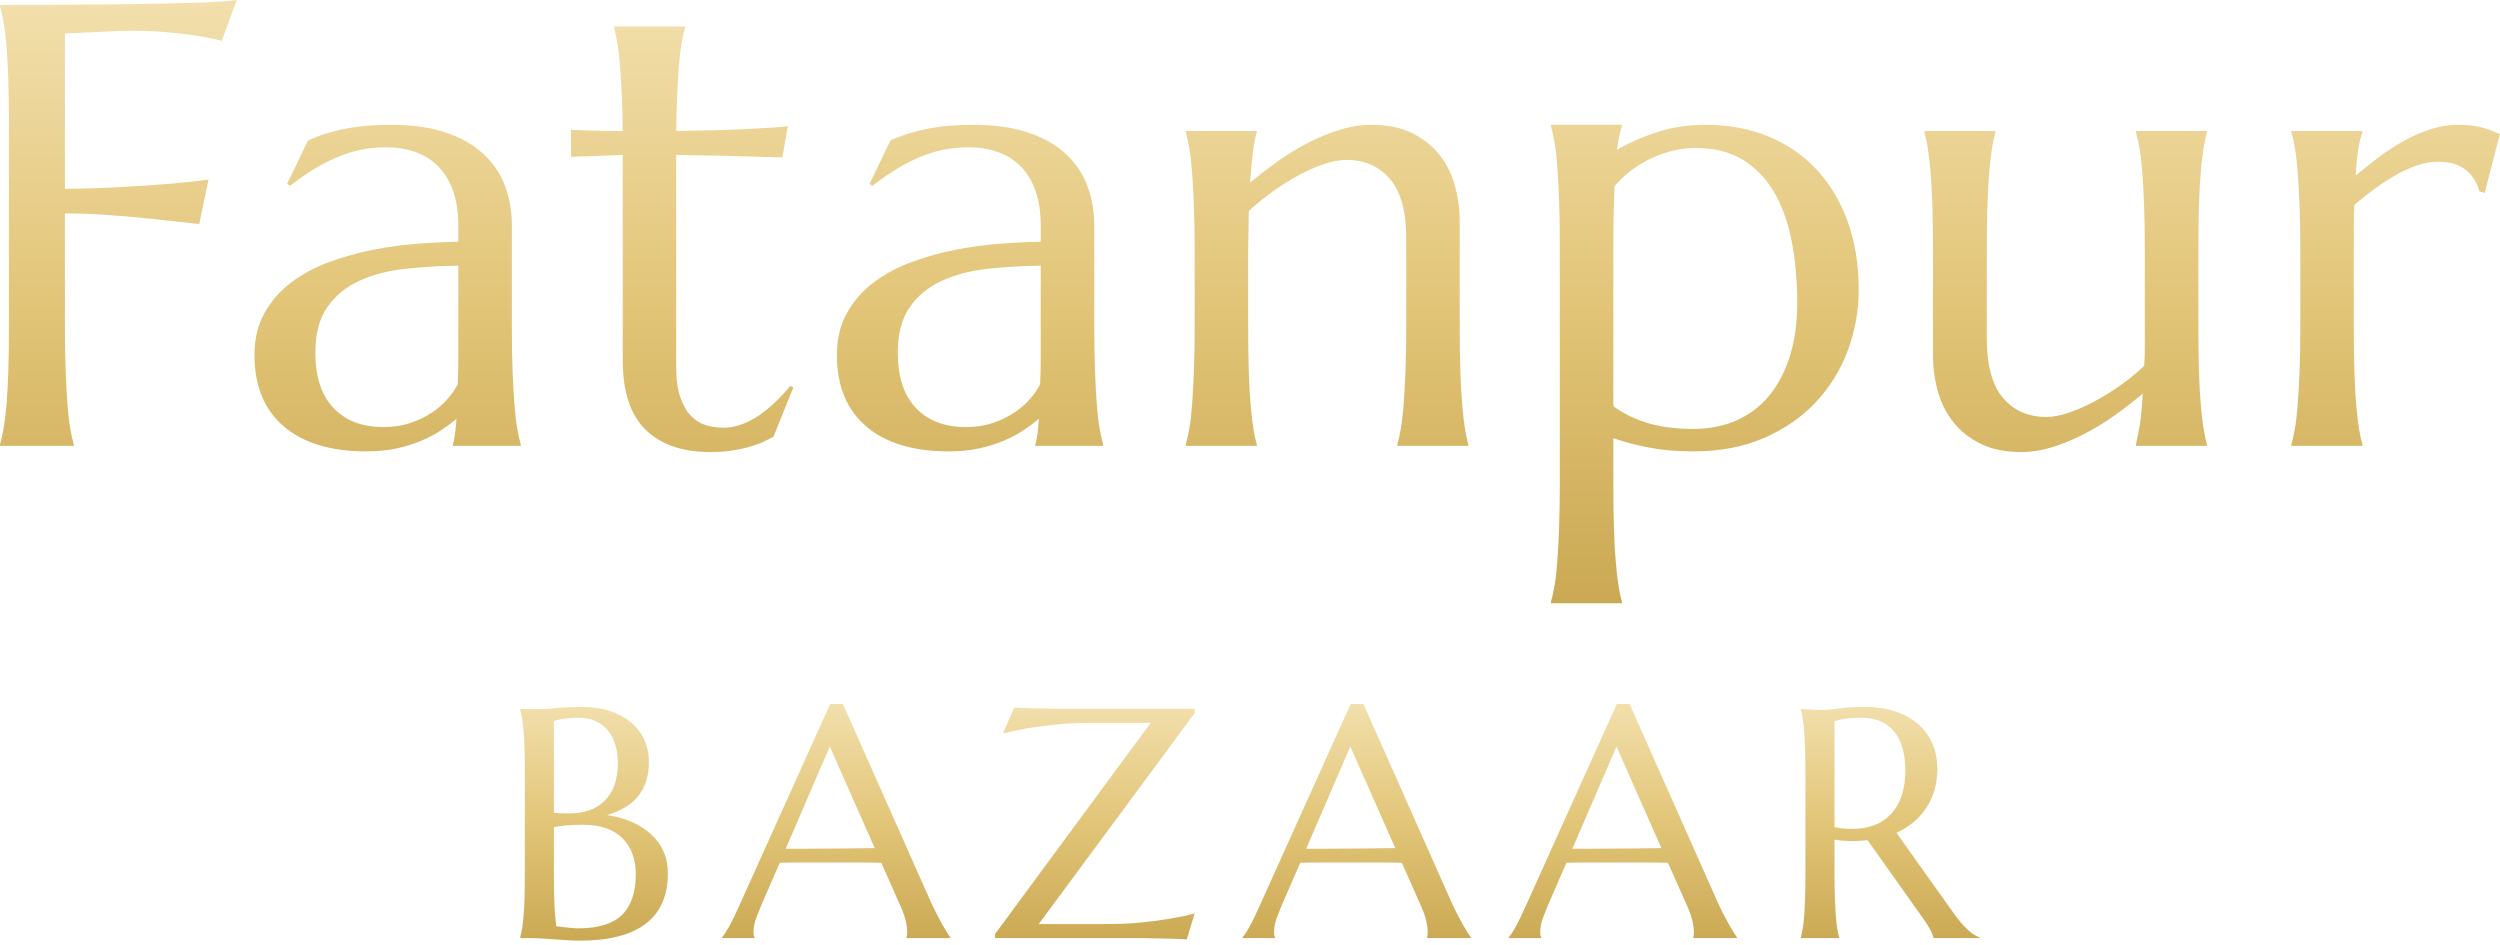
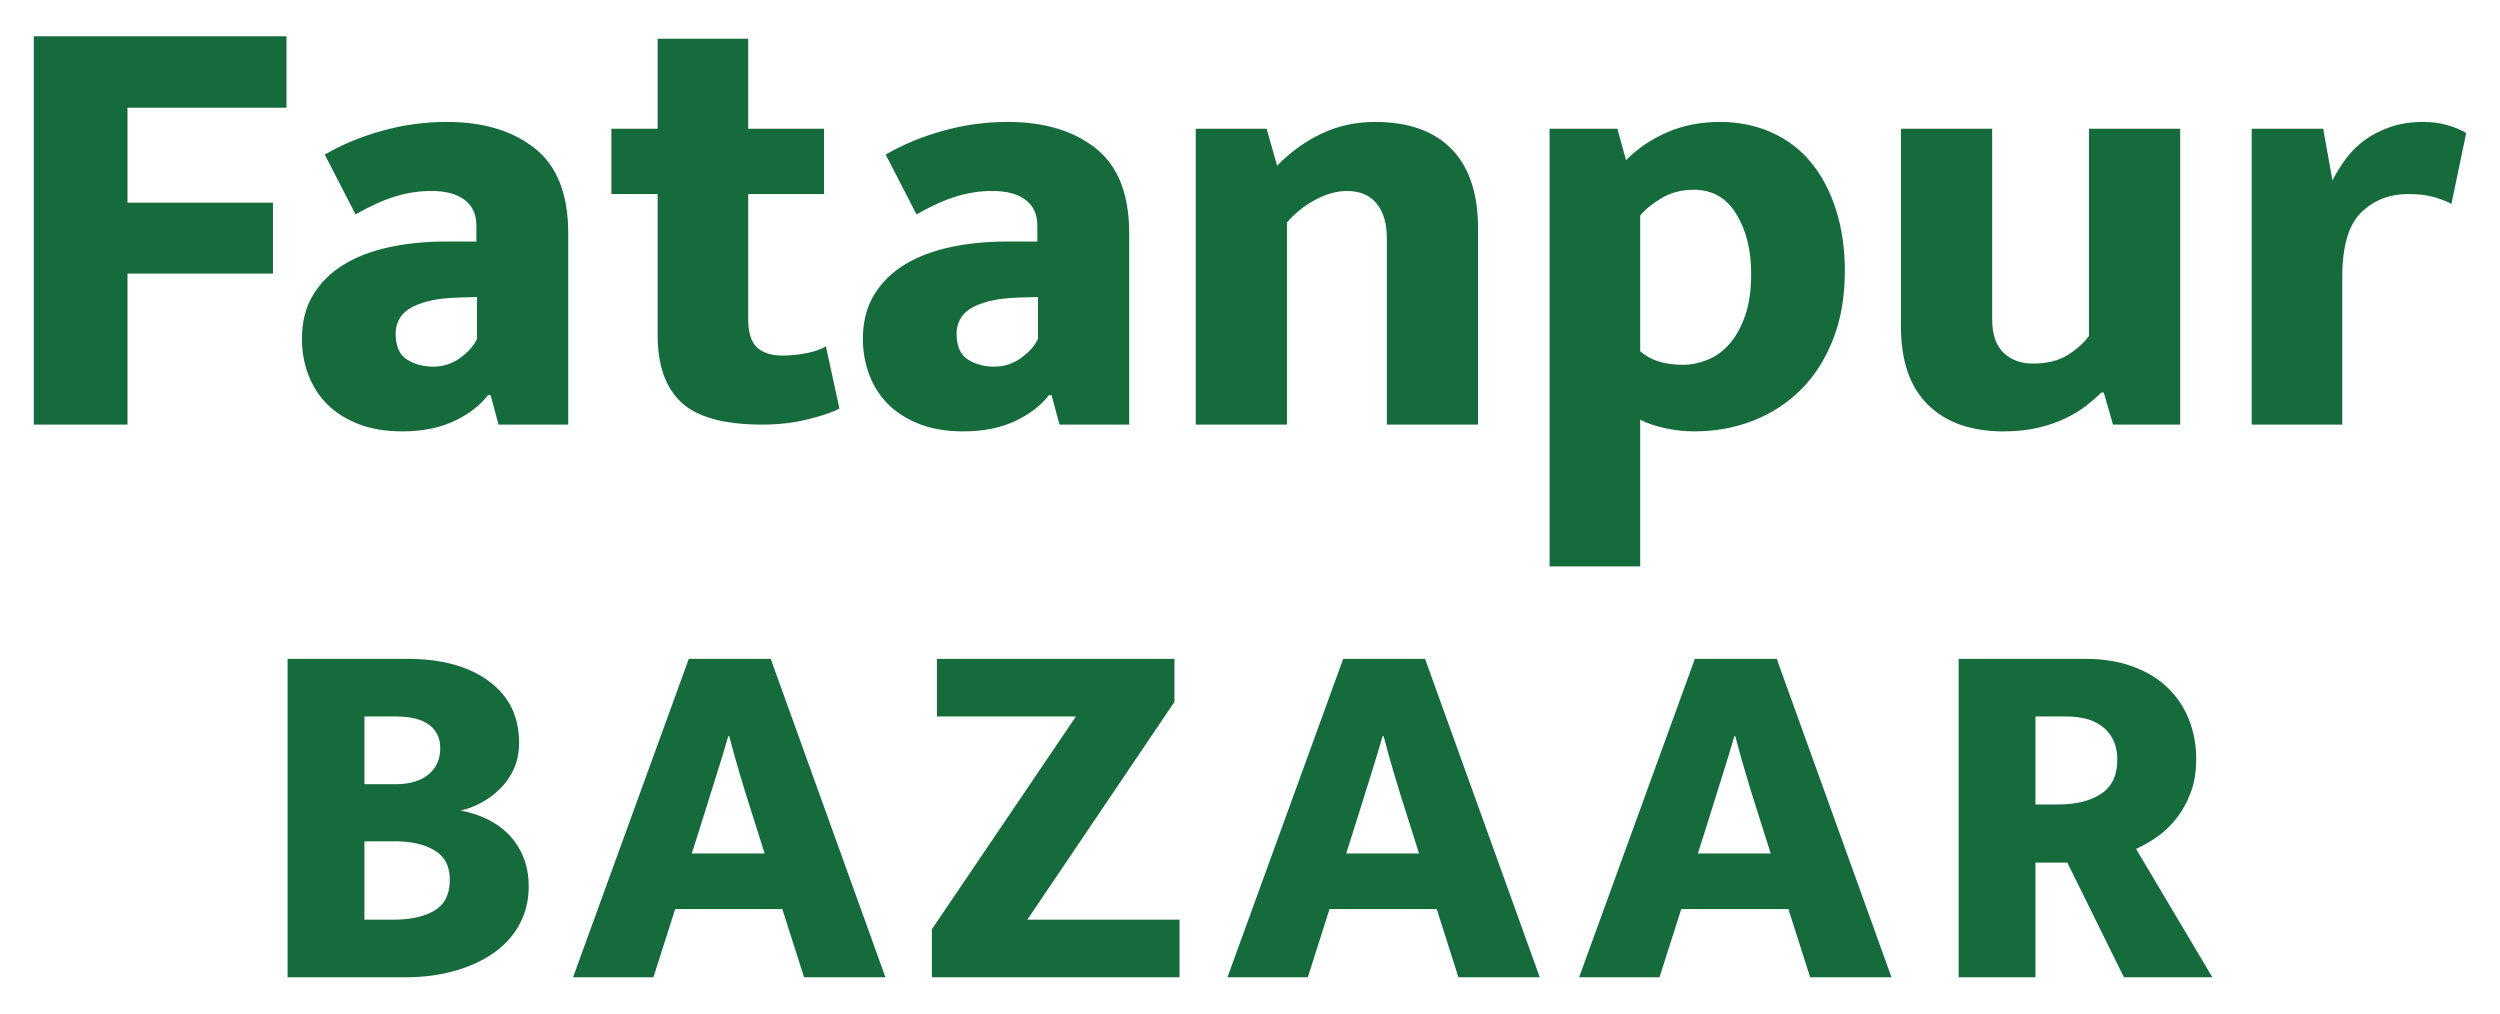
- <svg xmlns="http://www.w3.org/2000/svg" viewBox="0 0 397 150" width="397" height="150" role="img" aria-label="Fatanpur Bazaar">
-   <defs>
-     <linearGradient id="g" x1="0" y1="0" x2="0" y2="1">
-       <stop offset="0" stop-color="#F2DFAC" />
-       <stop offset=".5" stop-color="#E2C578" />
-       <stop offset="1" stop-color="#CBA954" />
-     </linearGradient>
-   </defs>
-   <g transform="translate(-6.98,70.80)">
-     <path d="M17.29,-19.09Q17.29,-14.94 17.41,-11.84Q17.53,-8.74 17.70,-6.49Q17.87,-4.25 18.14,-2.73Q18.41,-1.22 18.70,-0.20L18.70,0.00L6.98,0.00L6.98,-0.20Q7.28,-1.22 7.54,-2.73Q7.81,-4.25 8.01,-6.49Q8.20,-8.74 8.30,-11.84Q8.40,-14.94 8.40,-19.09L8.40,-50.88Q8.40,-55.03 8.30,-58.13Q8.20,-61.23 8.01,-63.50Q7.81,-65.77 7.54,-67.29Q7.28,-68.80 6.98,-69.82L6.98,-70.02Q11.04,-70.02 15.19,-70.04Q19.34,-70.07 23.24,-70.09Q27.15,-70.12 30.66,-70.19Q34.18,-70.26 37.01,-70.34Q39.84,-70.41 41.80,-70.53Q43.75,-70.65 44.58,-70.80L42.19,-64.31Q40.58,-64.75 38.43,-65.09Q36.57,-65.38 33.91,-65.65Q31.25,-65.92 27.78,-65.92Q26.61,-65.92 24.85,-65.84Q23.10,-65.77 21.39,-65.67Q19.43,-65.58 17.29,-65.48L17.29,-40.82Q22.31,-40.87 26.51,-41.11Q30.71,-41.36 33.74,-41.60Q37.26,-41.89 40.09,-42.29L38.62,-35.21Q34.96,-35.64 31.20,-36.04Q27.98,-36.38 24.27,-36.65Q20.56,-36.91 17.29,-36.91L17.29,-19.09Z M47.39,-14.40Q47.39,-18.26 48.98,-21.09Q50.57,-23.93 53.20,-25.93Q55.84,-27.93 59.21,-29.17Q62.58,-30.42 66.19,-31.13Q69.80,-31.84 73.32,-32.10Q76.83,-32.37 79.76,-32.42L79.76,-34.91Q79.76,-38.13 78.93,-40.48Q78.10,-42.82 76.59,-44.36Q75.08,-45.90 72.95,-46.66Q70.83,-47.41 68.29,-47.41Q66.53,-47.41 64.82,-47.12Q63.11,-46.83 61.28,-46.14Q59.45,-45.46 57.43,-44.29Q55.40,-43.12 53.06,-41.31L52.57,-41.60L55.89,-48.49Q57.50,-49.22 59.06,-49.68Q60.62,-50.15 62.24,-50.44Q63.85,-50.73 65.53,-50.85Q67.22,-50.98 69.07,-50.98Q74.20,-50.98 77.84,-49.73Q81.47,-48.49 83.79,-46.31Q86.11,-44.14 87.19,-41.24Q88.26,-38.33 88.26,-35.01L88.26,-19.09Q88.26,-14.94 88.38,-11.84Q88.50,-8.74 88.68,-6.49Q88.85,-4.25 89.12,-2.73Q89.38,-1.22 89.68,-0.20L89.68,0.00L78.89,0.00L78.89,-0.20Q79.13,-0.98 79.25,-1.95Q79.37,-2.93 79.47,-4.30Q78.45,-3.42 77.05,-2.49Q75.66,-1.56 73.88,-0.81Q72.10,-0.05 69.93,0.42Q67.75,0.88 65.16,0.88Q56.67,0.88 52.03,-3.10Q47.39,-7.08 47.39,-14.40ZM79.76,-28.61Q75.32,-28.56 71.22,-28.10Q67.12,-27.64 63.97,-26.17Q60.82,-24.71 58.94,-22.00Q57.06,-19.29 57.06,-14.79Q57.06,-9.03 59.94,-6.01Q62.82,-2.98 67.90,-2.98Q70.24,-2.98 72.17,-3.64Q74.10,-4.30 75.59,-5.30Q77.08,-6.30 78.10,-7.50Q79.13,-8.69 79.67,-9.81Q79.76,-11.67 79.76,-13.94Q79.76,-16.21 79.76,-19.09L79.76,-28.61Z M121.88,-2.88Q123.35,-2.88 124.79,-3.42Q126.23,-3.96 127.57,-4.88Q128.91,-5.81 130.16,-7.01Q131.40,-8.20 132.48,-9.52L132.97,-9.28L129.79,-1.42Q129.21,-1.12 128.35,-0.71Q127.50,-0.29 126.30,0.07Q125.11,0.44 123.49,0.71Q121.88,0.98 119.69,0.98Q113.14,0.98 109.50,-2.56Q105.87,-6.10 105.87,-13.62L105.87,-46.19L97.66,-45.90L97.66,-50.20Q99.18,-50.10 101.28,-50.05Q103.38,-50.00 105.87,-50.00Q105.82,-53.47 105.70,-56.13Q105.57,-58.79 105.40,-60.77Q105.23,-62.74 104.99,-64.11Q104.74,-65.48 104.50,-66.41L104.50,-66.60L115.78,-66.60L115.78,-66.41Q115.49,-65.48 115.24,-64.11Q115.00,-62.74 114.83,-60.79Q114.66,-58.84 114.53,-56.18Q114.41,-53.52 114.36,-50.00Q117.44,-50.05 120.39,-50.12Q123.35,-50.20 125.76,-50.32Q128.18,-50.44 129.87,-50.56Q131.55,-50.68 132.09,-50.78L131.21,-45.80Q128.72,-45.85 125.98,-45.95Q123.64,-46.04 120.61,-46.09Q117.59,-46.14 114.36,-46.19L114.36,-12.60Q114.36,-9.57 115.02,-7.69Q115.68,-5.81 116.73,-4.74Q117.78,-3.66 119.12,-3.27Q120.47,-2.88 121.88,-2.88Z M139.88,-14.40Q139.88,-18.26 141.47,-21.09Q143.05,-23.93 145.69,-25.93Q148.33,-27.93 151.70,-29.17Q155.06,-30.42 158.68,-31.13Q162.29,-31.84 165.81,-32.10Q169.32,-32.37 172.25,-32.42L172.25,-34.91Q172.25,-38.13 171.42,-40.48Q170.59,-42.82 169.08,-44.36Q167.56,-45.90 165.44,-46.66Q163.32,-47.41 160.78,-47.41Q159.02,-47.41 157.31,-47.12Q155.60,-46.83 153.77,-46.14Q151.94,-45.46 149.91,-44.29Q147.89,-43.12 145.54,-41.31L145.06,-41.60L148.38,-48.49Q149.99,-49.22 151.55,-49.68Q153.11,-50.15 154.72,-50.44Q156.33,-50.73 158.02,-50.85Q159.70,-50.98 161.56,-50.98Q166.69,-50.98 170.32,-49.73Q173.96,-48.49 176.28,-46.31Q178.60,-44.14 179.67,-41.24Q180.75,-38.33 180.75,-35.01L180.75,-19.09Q180.75,-14.94 180.87,-11.84Q180.99,-8.74 181.16,-6.49Q181.33,-4.25 181.60,-2.73Q181.87,-1.22 182.16,-0.20L182.16,0.00L171.37,0.00L171.37,-0.20Q171.62,-0.98 171.74,-1.95Q171.86,-2.93 171.96,-4.30Q170.93,-3.42 169.54,-2.49Q168.15,-1.56 166.37,-0.81Q164.59,-0.05 162.41,0.42Q160.24,0.88 157.65,0.88Q149.16,0.88 144.52,-3.10Q139.88,-7.08 139.88,-14.40ZM172.25,-28.61Q167.81,-28.56 163.71,-28.10Q159.61,-27.64 156.46,-26.17Q153.31,-24.71 151.43,-22.00Q149.55,-19.29 149.55,-14.79Q149.55,-9.03 152.43,-6.01Q155.31,-2.98 160.39,-2.98Q162.73,-2.98 164.66,-3.64Q166.59,-4.30 168.08,-5.30Q169.57,-6.30 170.59,-7.50Q171.62,-8.69 172.15,-9.81Q172.25,-11.67 172.25,-13.94Q172.25,-16.21 172.25,-19.09L172.25,-28.61Z M230.29,-32.91Q230.29,-39.36 227.70,-42.38Q225.11,-45.41 220.77,-45.41Q219.20,-45.41 217.25,-44.75Q215.30,-44.09 213.25,-42.99Q211.20,-41.89 209.15,-40.43Q207.09,-38.96 205.29,-37.30L205.19,-30.91L205.19,-19.09Q205.19,-14.94 205.29,-11.84Q205.39,-8.74 205.58,-6.49Q205.78,-4.25 206.02,-2.73Q206.26,-1.22 206.56,-0.20L206.56,0.00L195.28,0.00L195.28,-0.20Q195.57,-1.22 195.84,-2.73Q196.11,-4.25 196.28,-6.49Q196.45,-8.74 196.57,-11.84Q196.69,-14.94 196.69,-19.09L196.69,-30.91Q196.69,-35.06 196.57,-38.16Q196.45,-41.26 196.28,-43.51Q196.11,-45.75 195.84,-47.27Q195.57,-48.78 195.28,-49.80L195.28,-50.00L206.56,-50.00L206.56,-49.80Q206.17,-48.58 205.95,-46.70Q205.73,-44.82 205.48,-41.80Q207.49,-43.46 209.80,-45.12Q212.12,-46.78 214.61,-48.07Q217.10,-49.37 219.69,-50.17Q222.28,-50.98 224.77,-50.98Q228.58,-50.98 231.24,-49.66Q233.90,-48.34 235.59,-46.19Q237.27,-44.04 238.03,-41.28Q238.78,-38.53 238.78,-35.69L238.78,-19.09Q238.78,-14.94 238.88,-11.84Q238.98,-8.74 239.18,-6.49Q239.37,-4.25 239.61,-2.73Q239.86,-1.22 240.15,-0.20L240.15,0.00L228.87,0.00L228.87,-0.20Q229.17,-1.22 229.43,-2.73Q229.70,-4.25 229.87,-6.49Q230.04,-8.74 230.17,-11.84Q230.29,-14.94 230.29,-19.09L230.29,-32.91Z M254.68,-31.88Q254.68,-36.04 254.56,-39.14Q254.44,-42.24 254.27,-44.48Q254.10,-46.73 253.83,-48.24Q253.56,-49.76 253.27,-50.78L253.27,-50.98L264.54,-50.98L264.54,-50.78Q264.30,-50.05 264.11,-49.12Q263.91,-48.19 263.76,-47.02Q266.64,-48.68 270.14,-49.83Q273.63,-50.98 277.88,-50.98Q283.29,-50.98 287.76,-49.15Q292.23,-47.31 295.43,-43.90Q298.63,-40.48 300.38,-35.64Q302.14,-30.81 302.14,-24.80Q302.14,-19.78 300.41,-15.14Q298.68,-10.50 295.33,-6.93Q291.99,-3.37 287.10,-1.25Q282.22,0.88 275.87,0.88Q272.06,0.88 268.94,0.29Q265.81,-0.29 263.18,-1.22L263.18,5.91Q263.18,10.06 263.28,13.16Q263.37,16.26 263.57,18.51Q263.76,20.75 264.01,22.27Q264.25,23.78 264.54,24.80L264.54,25.00L253.27,25.00L253.27,24.80Q253.56,23.78 253.83,22.27Q254.10,20.75 254.27,18.51Q254.44,16.26 254.56,13.16Q254.68,10.06 254.68,5.91L254.68,-31.88ZM276.17,-47.31Q274.51,-47.31 272.77,-46.90Q271.04,-46.48 269.35,-45.73Q267.67,-44.97 266.13,-43.82Q264.59,-42.68 263.37,-41.21Q263.28,-39.36 263.23,-37.01Q263.18,-34.67 263.18,-31.88L263.18,-6.30Q264.15,-5.57 265.38,-4.93Q266.60,-4.30 268.13,-3.78Q269.67,-3.27 271.60,-2.98Q273.53,-2.69 275.87,-2.69Q279.68,-2.69 282.76,-4.05Q285.83,-5.42 287.96,-8.01Q290.08,-10.60 291.23,-14.31Q292.38,-18.02 292.38,-22.71Q292.38,-27.98 291.50,-32.50Q290.62,-37.01 288.69,-40.31Q286.76,-43.60 283.69,-45.46Q280.61,-47.31 276.17,-47.31Z M322.48,-17.09Q322.48,-10.64 325.05,-7.62Q327.61,-4.59 331.96,-4.59Q333.52,-4.59 335.47,-5.25Q337.42,-5.91 339.50,-7.01Q341.57,-8.11 343.65,-9.57Q345.73,-11.04 347.48,-12.70Q347.58,-14.11 347.58,-15.70Q347.58,-17.29 347.58,-19.09L347.58,-30.91Q347.58,-35.06 347.46,-38.16Q347.34,-41.26 347.17,-43.51Q346.99,-45.75 346.73,-47.27Q346.46,-48.78 346.16,-49.80L346.16,-50.00L357.44,-50.00L357.44,-49.80Q357.15,-48.78 356.91,-47.27Q356.66,-45.75 356.47,-43.51Q356.27,-41.26 356.17,-38.16Q356.08,-35.06 356.08,-30.91L356.08,-19.09Q356.08,-14.94 356.17,-11.84Q356.27,-8.74 356.47,-6.49Q356.66,-4.25 356.91,-2.73Q357.15,-1.22 357.44,-0.20L357.44,0.00L346.16,0.00L346.16,-0.20Q346.46,-1.42 346.78,-3.32Q347.09,-5.22 347.24,-8.30Q345.24,-6.59 342.92,-4.93Q340.60,-3.27 338.08,-1.95Q335.57,-0.63 333.01,0.17Q330.44,0.98 327.95,0.98Q324.14,0.98 321.48,-0.34Q318.82,-1.66 317.14,-3.81Q315.45,-5.96 314.70,-8.69Q313.94,-11.43 313.94,-14.31L313.94,-30.91Q313.94,-35.06 313.84,-38.16Q313.74,-41.26 313.55,-43.51Q313.35,-45.75 313.11,-47.27Q312.86,-48.78 312.57,-49.80L312.57,-50.00L323.85,-50.00L323.85,-49.80Q323.56,-48.78 323.31,-47.27Q323.07,-45.75 322.87,-43.51Q322.68,-41.26 322.58,-38.16Q322.48,-35.06 322.48,-30.91L322.48,-17.09Z M372.27,-30.91Q372.27,-35.06 372.15,-38.16Q372.02,-41.26 371.85,-43.51Q371.68,-45.75 371.41,-47.27Q371.14,-48.78 370.85,-49.80L370.85,-50.00L382.13,-50.00L382.13,-49.80Q381.74,-48.68 381.47,-47.07Q381.20,-45.46 381.06,-42.92Q382.86,-44.43 384.82,-45.90Q386.77,-47.36 388.82,-48.49Q390.87,-49.61 392.99,-50.29Q395.12,-50.98 397.27,-50.98Q398.59,-50.98 399.56,-50.85Q400.54,-50.73 401.32,-50.51Q402.10,-50.29 402.74,-50.02Q403.37,-49.76 403.96,-49.51L401.56,-40.19L400.73,-40.38Q400.15,-42.53 398.54,-43.82Q396.93,-45.12 394.14,-45.12Q392.63,-45.12 390.97,-44.58Q389.31,-44.04 387.60,-43.09Q385.89,-42.14 384.18,-40.89Q382.47,-39.65 380.86,-38.28Q380.76,-36.87 380.76,-35.21Q380.76,-33.54 380.76,-31.69L380.76,-19.09Q380.76,-14.94 380.86,-11.84Q380.96,-8.74 381.15,-6.49Q381.35,-4.25 381.59,-2.73Q381.84,-1.22 382.13,-0.20L382.13,0.00L370.85,0.00L370.85,-0.20Q371.14,-1.22 371.41,-2.73Q371.68,-4.25 371.85,-6.49Q372.02,-8.74 372.15,-11.84Q372.27,-14.94 372.27,-19.09L372.27,-30.91Z" fill="url(#g)" />
-   </g>
-   <g transform="translate(78.97,148.97)">
-     <path d="M4.37,-26.46Q4.37,-28.62 4.32,-30.23Q4.27,-31.84 4.16,-33.02Q4.06,-34.20 3.92,-34.99Q3.78,-35.78 3.63,-36.31L3.63,-36.41Q4.14,-36.38 4.70,-36.38Q5.18,-36.36 5.78,-36.36Q6.37,-36.36 7.01,-36.36Q7.92,-36.36 9.48,-36.54Q11.04,-36.71 13.51,-36.71Q15.79,-36.71 17.72,-36.12Q19.65,-35.52 21.06,-34.40Q22.47,-33.29 23.27,-31.65Q24.07,-30.01 24.07,-27.93Q24.07,-26.18 23.59,-24.79Q23.11,-23.41 22.23,-22.38Q21.35,-21.35 20.12,-20.66Q18.89,-19.96 17.42,-19.55Q19.58,-19.22 21.35,-18.45Q23.13,-17.67 24.41,-16.50Q25.70,-15.34 26.39,-13.77Q27.09,-12.21 27.09,-10.31Q27.09,-4.95 23.56,-2.27Q20.03,0.41 13.00,0.41Q12.24,0.41 11.22,0.34Q10.21,0.28 9.15,0.20Q8.10,0.13 7.08,0.06Q6.07,0.00 5.31,0.00L3.63,0.00L3.63,-0.10Q3.78,-0.63 3.92,-1.42Q4.06,-2.21 4.16,-3.38Q4.27,-4.54 4.32,-6.16Q4.37,-7.77 4.37,-9.93L4.37,-26.46ZM13.69,-18.00Q11.96,-18.00 10.79,-17.88Q9.62,-17.75 8.99,-17.62L8.99,-9.93Q8.99,-6.96 9.09,-5.03Q9.19,-3.10 9.37,-1.88Q10.33,-1.75 11.30,-1.65Q12.26,-1.55 12.85,-1.55Q17.60,-1.55 19.79,-3.67Q21.99,-5.79 21.99,-10.18Q21.99,-11.91 21.47,-13.34Q20.95,-14.78 19.92,-15.82Q18.89,-16.86 17.33,-17.43Q15.77,-18.00 13.69,-18.00ZM8.99,-19.91Q9.70,-19.83 10.26,-19.82Q10.82,-19.80 11.45,-19.80Q13.18,-19.80 14.60,-20.30Q16.02,-20.79 17.02,-21.79Q18.03,-22.78 18.59,-24.26Q19.14,-25.75 19.14,-27.73Q19.14,-29.38 18.74,-30.72Q18.33,-32.07 17.53,-33.02Q16.73,-33.97 15.56,-34.48Q14.40,-34.99 12.90,-34.99Q11.93,-34.99 11.21,-34.91Q10.49,-34.84 9.98,-34.73Q9.39,-34.63 8.99,-34.48L8.99,-19.91Z M64.99,0.00L64.99,-0.10Q65.04,-0.23 65.07,-0.48Q65.09,-0.74 65.09,-0.94Q65.09,-1.73 64.88,-2.68Q64.66,-3.63 64.05,-5.05L60.98,-11.96Q59.56,-12.01 57.20,-12.01Q54.84,-12.01 52.09,-12.01Q50.09,-12.01 48.22,-12.01Q46.36,-12.01 44.86,-11.96L41.94,-5.26Q41.56,-4.32 41.12,-3.20Q40.69,-2.08 40.69,-0.94Q40.69,-0.61 40.74,-0.39Q40.79,-0.18 40.85,-0.10L40.85,0.00L35.67,0.00L35.67,-0.10Q36.12,-0.58 36.81,-1.82Q37.49,-3.05 38.31,-4.90L52.86,-37.17L54.89,-37.17L68.67,-6.14Q69.16,-5.05 69.68,-4.02Q70.20,-3.00 70.65,-2.18Q71.11,-1.37 71.47,-0.81Q71.82,-0.25 71.95,-0.10L71.95,0.00L64.99,0.00ZM48.54,-14.19Q50.01,-14.19 51.56,-14.21Q53.11,-14.22 54.59,-14.23Q56.08,-14.24 57.45,-14.26Q58.82,-14.27 59.94,-14.29L52.80,-30.42L45.80,-14.19L48.54,-14.19Z M85.98,-2.23L96.85,-2.23Q99.82,-2.23 102.35,-2.49Q104.87,-2.74 106.75,-3.07Q108.94,-3.43 110.74,-3.91L109.49,0.20Q109.19,0.18 108.58,0.15Q107.97,0.13 107.22,0.10Q106.47,0.08 105.65,0.06Q104.82,0.05 104.09,0.04Q103.35,0.03 102.78,0.01Q102.21,0.00 101.95,0.00L79.03,0.00L79.03,-0.63L103.76,-34.18L94.21,-34.18Q91.21,-34.18 88.69,-33.91Q86.16,-33.64 84.28,-33.34Q82.10,-32.96 80.32,-32.50L82.07,-36.61Q82.38,-36.59 83.00,-36.56Q83.62,-36.54 84.37,-36.51Q85.12,-36.49 85.93,-36.47Q86.74,-36.46 87.48,-36.45Q88.22,-36.44 88.79,-36.42Q89.36,-36.41 89.61,-36.41L110.74,-36.41L110.74,-35.72L85.98,-2.23Z M147.65,0.00L147.65,-0.10Q147.70,-0.23 147.72,-0.48Q147.75,-0.74 147.75,-0.94Q147.75,-1.73 147.53,-2.68Q147.32,-3.63 146.71,-5.05L143.64,-11.96Q142.21,-12.01 139.85,-12.01Q137.49,-12.01 134.75,-12.01Q132.74,-12.01 130.88,-12.01Q129.01,-12.01 127.51,-11.96L124.59,-5.26Q124.21,-4.32 123.78,-3.20Q123.35,-2.08 123.35,-0.94Q123.35,-0.61 123.40,-0.39Q123.45,-0.18 123.50,-0.10L123.50,0.00L118.32,0.00L118.32,-0.10Q118.78,-0.58 119.46,-1.82Q120.15,-3.05 120.96,-4.90L135.51,-37.17L137.54,-37.17L151.33,-6.14Q151.81,-5.05 152.33,-4.02Q152.85,-3.00 153.31,-2.18Q153.77,-1.37 154.12,-0.81Q154.48,-0.25 154.61,-0.10L154.61,0.00L147.65,0.00ZM131.20,-14.19Q132.67,-14.19 134.22,-14.21Q135.77,-14.22 137.25,-14.23Q138.74,-14.24 140.11,-14.26Q141.48,-14.27 142.60,-14.29L135.46,-30.42L128.45,-14.19L131.20,-14.19Z M189.92,0.00L189.92,-0.10Q189.97,-0.23 189.99,-0.48Q190.02,-0.74 190.02,-0.94Q190.02,-1.73 189.80,-2.68Q189.59,-3.63 188.98,-5.05L185.90,-11.96Q184.48,-12.01 182.12,-12.01Q179.76,-12.01 177.02,-12.01Q175.01,-12.01 173.15,-12.01Q171.28,-12.01 169.78,-11.96L166.86,-5.26Q166.48,-4.32 166.05,-3.20Q165.62,-2.08 165.62,-0.94Q165.62,-0.61 165.67,-0.39Q165.72,-0.18 165.77,-0.10L165.77,0.00L160.59,0.00L160.59,-0.10Q161.05,-0.58 161.73,-1.82Q162.42,-3.05 163.23,-4.90L177.78,-37.17L179.81,-37.17L193.60,-6.14Q194.08,-5.05 194.60,-4.02Q195.12,-3.00 195.58,-2.18Q196.04,-1.37 196.39,-0.81Q196.75,-0.25 196.87,-0.10L196.87,0.00L189.92,0.00ZM173.46,-14.19Q174.94,-14.19 176.48,-14.21Q178.03,-14.22 179.52,-14.23Q181.00,-14.24 182.38,-14.26Q183.75,-14.27 184.86,-14.29L177.73,-30.42L170.72,-14.19L173.46,-14.19Z M212.35,-9.93Q212.35,-7.77 212.42,-6.16Q212.48,-4.54 212.57,-3.38Q212.66,-2.21 212.80,-1.42Q212.94,-0.63 213.09,-0.10L213.09,0.00L207.00,0.00L207.00,-0.10Q207.15,-0.63 207.29,-1.42Q207.43,-2.21 207.52,-3.38Q207.61,-4.54 207.67,-6.14Q207.73,-7.74 207.73,-9.93L207.73,-26.46Q207.73,-28.62 207.67,-30.23Q207.61,-31.84 207.52,-33.01Q207.43,-34.18 207.29,-34.98Q207.15,-35.78 207.00,-36.31L207.00,-36.41L208.06,-36.31Q208.54,-36.26 209.14,-36.25Q209.74,-36.23 210.37,-36.23Q211.36,-36.23 213.05,-36.47Q214.74,-36.71 217.36,-36.71Q219.79,-36.71 221.86,-36.05Q223.93,-35.39 225.46,-34.12Q226.98,-32.86 227.83,-31.01Q228.68,-29.17 228.68,-26.84Q228.68,-25.01 228.21,-23.45Q227.74,-21.89 226.89,-20.62Q226.04,-19.35 224.85,-18.37Q223.65,-17.39 222.18,-16.73L231.09,-4.21Q231.75,-3.28 232.32,-2.59Q232.89,-1.90 233.42,-1.41Q233.94,-0.91 234.42,-0.60Q234.90,-0.28 235.41,-0.10L235.41,0.00L228.07,0.00Q227.99,-0.48 227.58,-1.28Q227.16,-2.08 226.60,-2.87L217.61,-15.54Q217.03,-15.49 216.44,-15.45Q215.86,-15.41 215.25,-15.41Q214.54,-15.41 213.81,-15.46Q213.09,-15.51 212.35,-15.64L212.35,-9.93ZM212.35,-17.62Q213.04,-17.47 213.75,-17.41Q214.46,-17.34 215.12,-17.34Q217.03,-17.34 218.60,-17.91Q220.17,-18.48 221.28,-19.65Q222.38,-20.82 222.99,-22.56Q223.60,-24.30 223.60,-26.63Q223.60,-28.54 223.17,-30.09Q222.74,-31.64 221.89,-32.72Q221.04,-33.79 219.74,-34.39Q218.45,-34.99 216.72,-34.99Q214.97,-34.99 213.93,-34.81Q212.89,-34.63 212.35,-34.43L212.35,-17.62Z" fill="url(#g)" />
+ <svg xmlns="http://www.w3.org/2000/svg" viewBox="230 165 740 300" width="740" height="300" role="img" aria-label="Fatanpur Bazaar">
+   <g transform="translate(240.00,175.73) scale(1.82463)">
+     <g transform="translate(-6.60,63.00)">
+       <path d="M47.60,-63.00L47.60,-51.40L21.80,-51.40L21.80,-36.00L45.40,-36.00L45.40,-24.50L21.80,-24.50L21.80,0.00L6.60,0.00L6.60,-63.00L47.60,-63.00Z M53.80,-43.80Q57.90,-46.20 63.05,-47.65Q68.20,-49.10 73.60,-49.10Q82.50,-49.10 87.90,-44.80Q93.30,-40.50 93.30,-31.10L93.30,0.00L82.00,0.00L80.70,-4.80L80.30,-4.80Q78.30,-2.20 74.75,-0.55Q71.20,1.10 66.40,1.10Q62.30,1.10 59.25,-0.10Q56.20,-1.30 54.20,-3.30Q52.20,-5.30 51.15,-8.05Q50.10,-10.80 50.10,-13.90Q50.10,-18.10 51.95,-21.10Q53.80,-24.10 56.95,-26.00Q60.10,-27.90 64.35,-28.80Q68.60,-29.70 73.40,-29.70L78.40,-29.70L78.40,-32.30Q78.40,-35.00 76.50,-36.45Q74.60,-37.90 71.10,-37.90Q68.10,-37.90 65.20,-37.00Q62.30,-36.10 58.80,-34.10L53.80,-43.80ZM78.50,-20.70L75.20,-20.60Q72.40,-20.50 70.50,-20.00Q68.60,-19.50 67.45,-18.75Q66.30,-18.00 65.80,-16.95Q65.30,-15.90 65.30,-14.80Q65.30,-11.70 67.15,-10.55Q69.00,-9.40 71.40,-9.40Q73.80,-9.40 75.75,-10.80Q77.70,-12.20 78.50,-13.90L78.50,-20.70Z M134.80,-37.40L122.50,-37.40L122.50,-17.10Q122.50,-13.80 123.95,-12.50Q125.40,-11.20 128.00,-11.20Q130.00,-11.20 132.00,-11.60Q134.00,-12.00 135.10,-12.70L137.30,-2.60Q135.60,-1.70 132.15,-0.85Q128.70,0.00 124.80,0.00Q115.50,0.00 111.65,-3.60Q107.80,-7.20 107.80,-14.50L107.80,-37.40L100.30,-37.40L100.30,-48.00L107.80,-48.00L107.80,-62.60L122.50,-62.60L122.50,-48.00L134.80,-48.00L134.80,-37.40Z M144.80,-43.80Q148.90,-46.20 154.05,-47.65Q159.20,-49.10 164.60,-49.10Q173.50,-49.10 178.90,-44.80Q184.30,-40.50 184.30,-31.10L184.30,0.00L173.00,0.00L171.70,-4.80L171.30,-4.80Q169.30,-2.20 165.75,-0.55Q162.20,1.10 157.40,1.10Q153.30,1.10 150.25,-0.10Q147.20,-1.30 145.20,-3.30Q143.20,-5.30 142.15,-8.05Q141.10,-10.80 141.10,-13.90Q141.10,-18.10 142.95,-21.10Q144.80,-24.10 147.95,-26.00Q151.10,-27.90 155.35,-28.80Q159.60,-29.70 164.40,-29.70L169.40,-29.70L169.40,-32.30Q169.40,-35.00 167.50,-36.45Q165.60,-37.90 162.10,-37.90Q159.10,-37.90 156.20,-37.00Q153.30,-36.10 149.80,-34.10L144.80,-43.80ZM169.50,-20.70L166.20,-20.60Q163.40,-20.50 161.50,-20.00Q159.60,-19.50 158.45,-18.75Q157.30,-18.00 156.80,-16.95Q156.30,-15.90 156.30,-14.80Q156.30,-11.70 158.15,-10.55Q160.00,-9.40 162.40,-9.40Q164.80,-9.40 166.75,-10.80Q168.70,-12.20 169.50,-13.90L169.50,-20.70Z M209.90,0.00L195.10,0.00L195.10,-48.00L206.60,-48.00L208.30,-42.00Q211.50,-45.30 215.50,-47.20Q219.50,-49.10 224.20,-49.10Q232.30,-49.10 236.60,-44.70Q240.90,-40.30 240.90,-31.80L240.90,0.00L226.10,0.00L226.10,-30.30Q226.10,-33.80 224.45,-35.85Q222.80,-37.90 219.60,-37.90Q217.20,-37.90 214.55,-36.50Q211.90,-35.10 209.90,-32.80L209.90,0.00Z M276.00,1.10Q273.50,1.10 271.10,0.55Q268.70,0.00 267.20,-0.80L267.20,23.00L252.50,23.00L252.50,-48.00L263.50,-48.00L264.90,-42.90Q267.80,-45.80 271.65,-47.45Q275.50,-49.10 280.10,-49.10Q284.70,-49.10 288.50,-47.40Q292.30,-45.70 294.90,-42.55Q297.50,-39.40 298.95,-34.90Q300.40,-30.40 300.40,-24.90Q300.40,-18.70 298.50,-13.85Q296.60,-9.00 293.30,-5.70Q290.00,-2.40 285.55,-0.65Q281.10,1.10 276.00,1.10ZM275.90,-38.10Q272.90,-38.10 270.60,-36.70Q268.30,-35.30 267.20,-33.90L267.20,-11.90Q269.70,-9.70 274.10,-9.70Q276.10,-9.70 278.10,-10.50Q280.10,-11.30 281.65,-13.05Q283.20,-14.80 284.20,-17.60Q285.20,-20.40 285.20,-24.50Q285.20,-30.20 282.80,-34.15Q280.40,-38.10 275.90,-38.10Z M340.00,-48.00L354.80,-48.00L354.80,0.00L343.90,0.00L342.40,-5.20L342.00,-5.20Q341.00,-4.20 339.60,-3.10Q338.20,-2.00 336.25,-1.05Q334.30,-0.10 331.80,0.50Q329.30,1.10 326.10,1.10Q318.30,1.10 313.90,-3.20Q309.50,-7.50 309.50,-15.90L309.50,-48.00L324.30,-48.00L324.30,-17.10Q324.30,-13.40 326.15,-11.65Q328.00,-9.90 330.90,-9.90Q334.40,-9.90 336.65,-11.35Q338.90,-12.80 340.00,-14.40L340.00,-48.00Z M366.40,0.00L366.40,-48.00L378.00,-48.00L379.50,-39.60Q380.40,-41.40 381.70,-43.15Q383.00,-44.90 384.80,-46.20Q386.60,-47.50 388.95,-48.30Q391.30,-49.10 394.20,-49.10Q396.40,-49.10 398.25,-48.55Q400.10,-48.00 401.20,-47.30L398.80,-35.80Q397.70,-36.40 396.00,-36.90Q394.30,-37.40 391.80,-37.40Q387.20,-37.40 384.15,-34.40Q381.10,-31.40 381.10,-24.00L381.10,0.00L366.40,0.00Z" fill="#166b3c" />
+     </g>
+     <g transform="translate(35.76,152.66)">
+       <path d="M24.85,-51.66Q33.13,-51.66 38.05,-48.05Q42.97,-44.44 42.97,-38.05Q42.97,-35.67 42.11,-33.78Q41.25,-31.90 39.85,-30.55Q38.46,-29.19 36.78,-28.29Q35.10,-27.39 33.46,-27.06Q35.67,-26.65 37.68,-25.71Q39.69,-24.76 41.20,-23.25Q42.72,-21.73 43.62,-19.60Q44.53,-17.47 44.53,-14.68Q44.53,-11.48 43.13,-8.77Q41.74,-6.07 39.11,-4.14Q36.49,-2.21 32.76,-1.11Q29.03,0.00 24.44,0.00L5.41,0.00L5.41,-51.66L24.85,-51.66ZM17.88,-31.32L22.88,-31.32Q26.40,-31.32 28.29,-32.92Q30.18,-34.52 30.18,-37.15Q30.18,-39.61 28.37,-40.96Q26.57,-42.31 22.96,-42.31L17.88,-42.31L17.88,-31.32ZM17.88,-9.35L22.71,-9.35Q26.73,-9.35 29.23,-10.82Q31.73,-12.30 31.73,-15.83Q31.73,-19.11 29.27,-20.58Q26.81,-22.06 22.80,-22.06L17.88,-22.06L17.88,-9.35Z M70.50,-51.66L83.79,-51.66L102.40,0.00L89.20,0.00L85.67,-11.07L68.29,-11.07L64.76,0.00L51.72,0.00L70.50,-51.66ZM70.99,-20.09L82.80,-20.09L80.83,-26.32Q79.85,-29.36 78.82,-32.80Q77.80,-36.24 77.06,-39.11L76.90,-39.11Q76.08,-36.24 75.01,-32.88Q73.95,-29.52 72.96,-26.32L70.99,-20.09Z M149.29,-51.66L149.29,-44.69L125.42,-9.35L150.11,-9.35L150.11,0.00L109.93,0.00L109.93,-7.79L133.30,-42.31L110.75,-42.31L110.75,-51.66L149.29,-51.66Z M176.66,-51.66L189.94,-51.66L208.55,0.00L195.35,0.00L191.83,-11.07L174.44,-11.07L170.92,0.00L157.88,0.00L176.66,-51.66ZM177.15,-20.09L188.96,-20.09L186.99,-26.32Q186.00,-29.36 184.98,-32.80Q183.95,-36.24 183.22,-39.11L183.05,-39.11Q182.23,-36.24 181.17,-32.88Q180.10,-29.52 179.12,-26.32L177.15,-20.09Z M233.71,-51.66L246.99,-51.66L265.61,0.00L252.41,0.00L248.88,-11.07L231.50,-11.07L227.97,0.00L214.93,0.00L233.71,-51.66ZM234.20,-20.09L246.01,-20.09L244.04,-26.32Q243.06,-29.36 242.03,-32.80Q241.01,-36.24 240.27,-39.11L240.11,-39.11Q239.29,-36.24 238.22,-32.88Q237.15,-29.52 236.17,-26.32L234.20,-20.09Z M276.50,-51.66L297.00,-51.66Q301.42,-51.66 304.83,-50.39Q308.23,-49.12 310.49,-46.90Q312.74,-44.69 313.89,-41.74Q315.04,-38.79 315.04,-35.42Q315.04,-32.23 314.09,-29.81Q313.15,-27.39 311.67,-25.58Q310.20,-23.78 308.48,-22.63Q306.75,-21.48 305.28,-20.83L317.66,0.00L303.31,0.00L294.13,-18.61L288.96,-18.61L288.96,0.00L276.50,0.00L276.50,-51.66ZM288.96,-28.04L292.73,-28.04Q297.00,-28.04 299.62,-29.77Q302.24,-31.49 302.24,-35.34Q302.24,-38.54 300.11,-40.43Q297.98,-42.31 293.96,-42.31L288.96,-42.31L288.96,-28.04Z" fill="#166b3c" />
+     </g>
  </g>
</svg>
